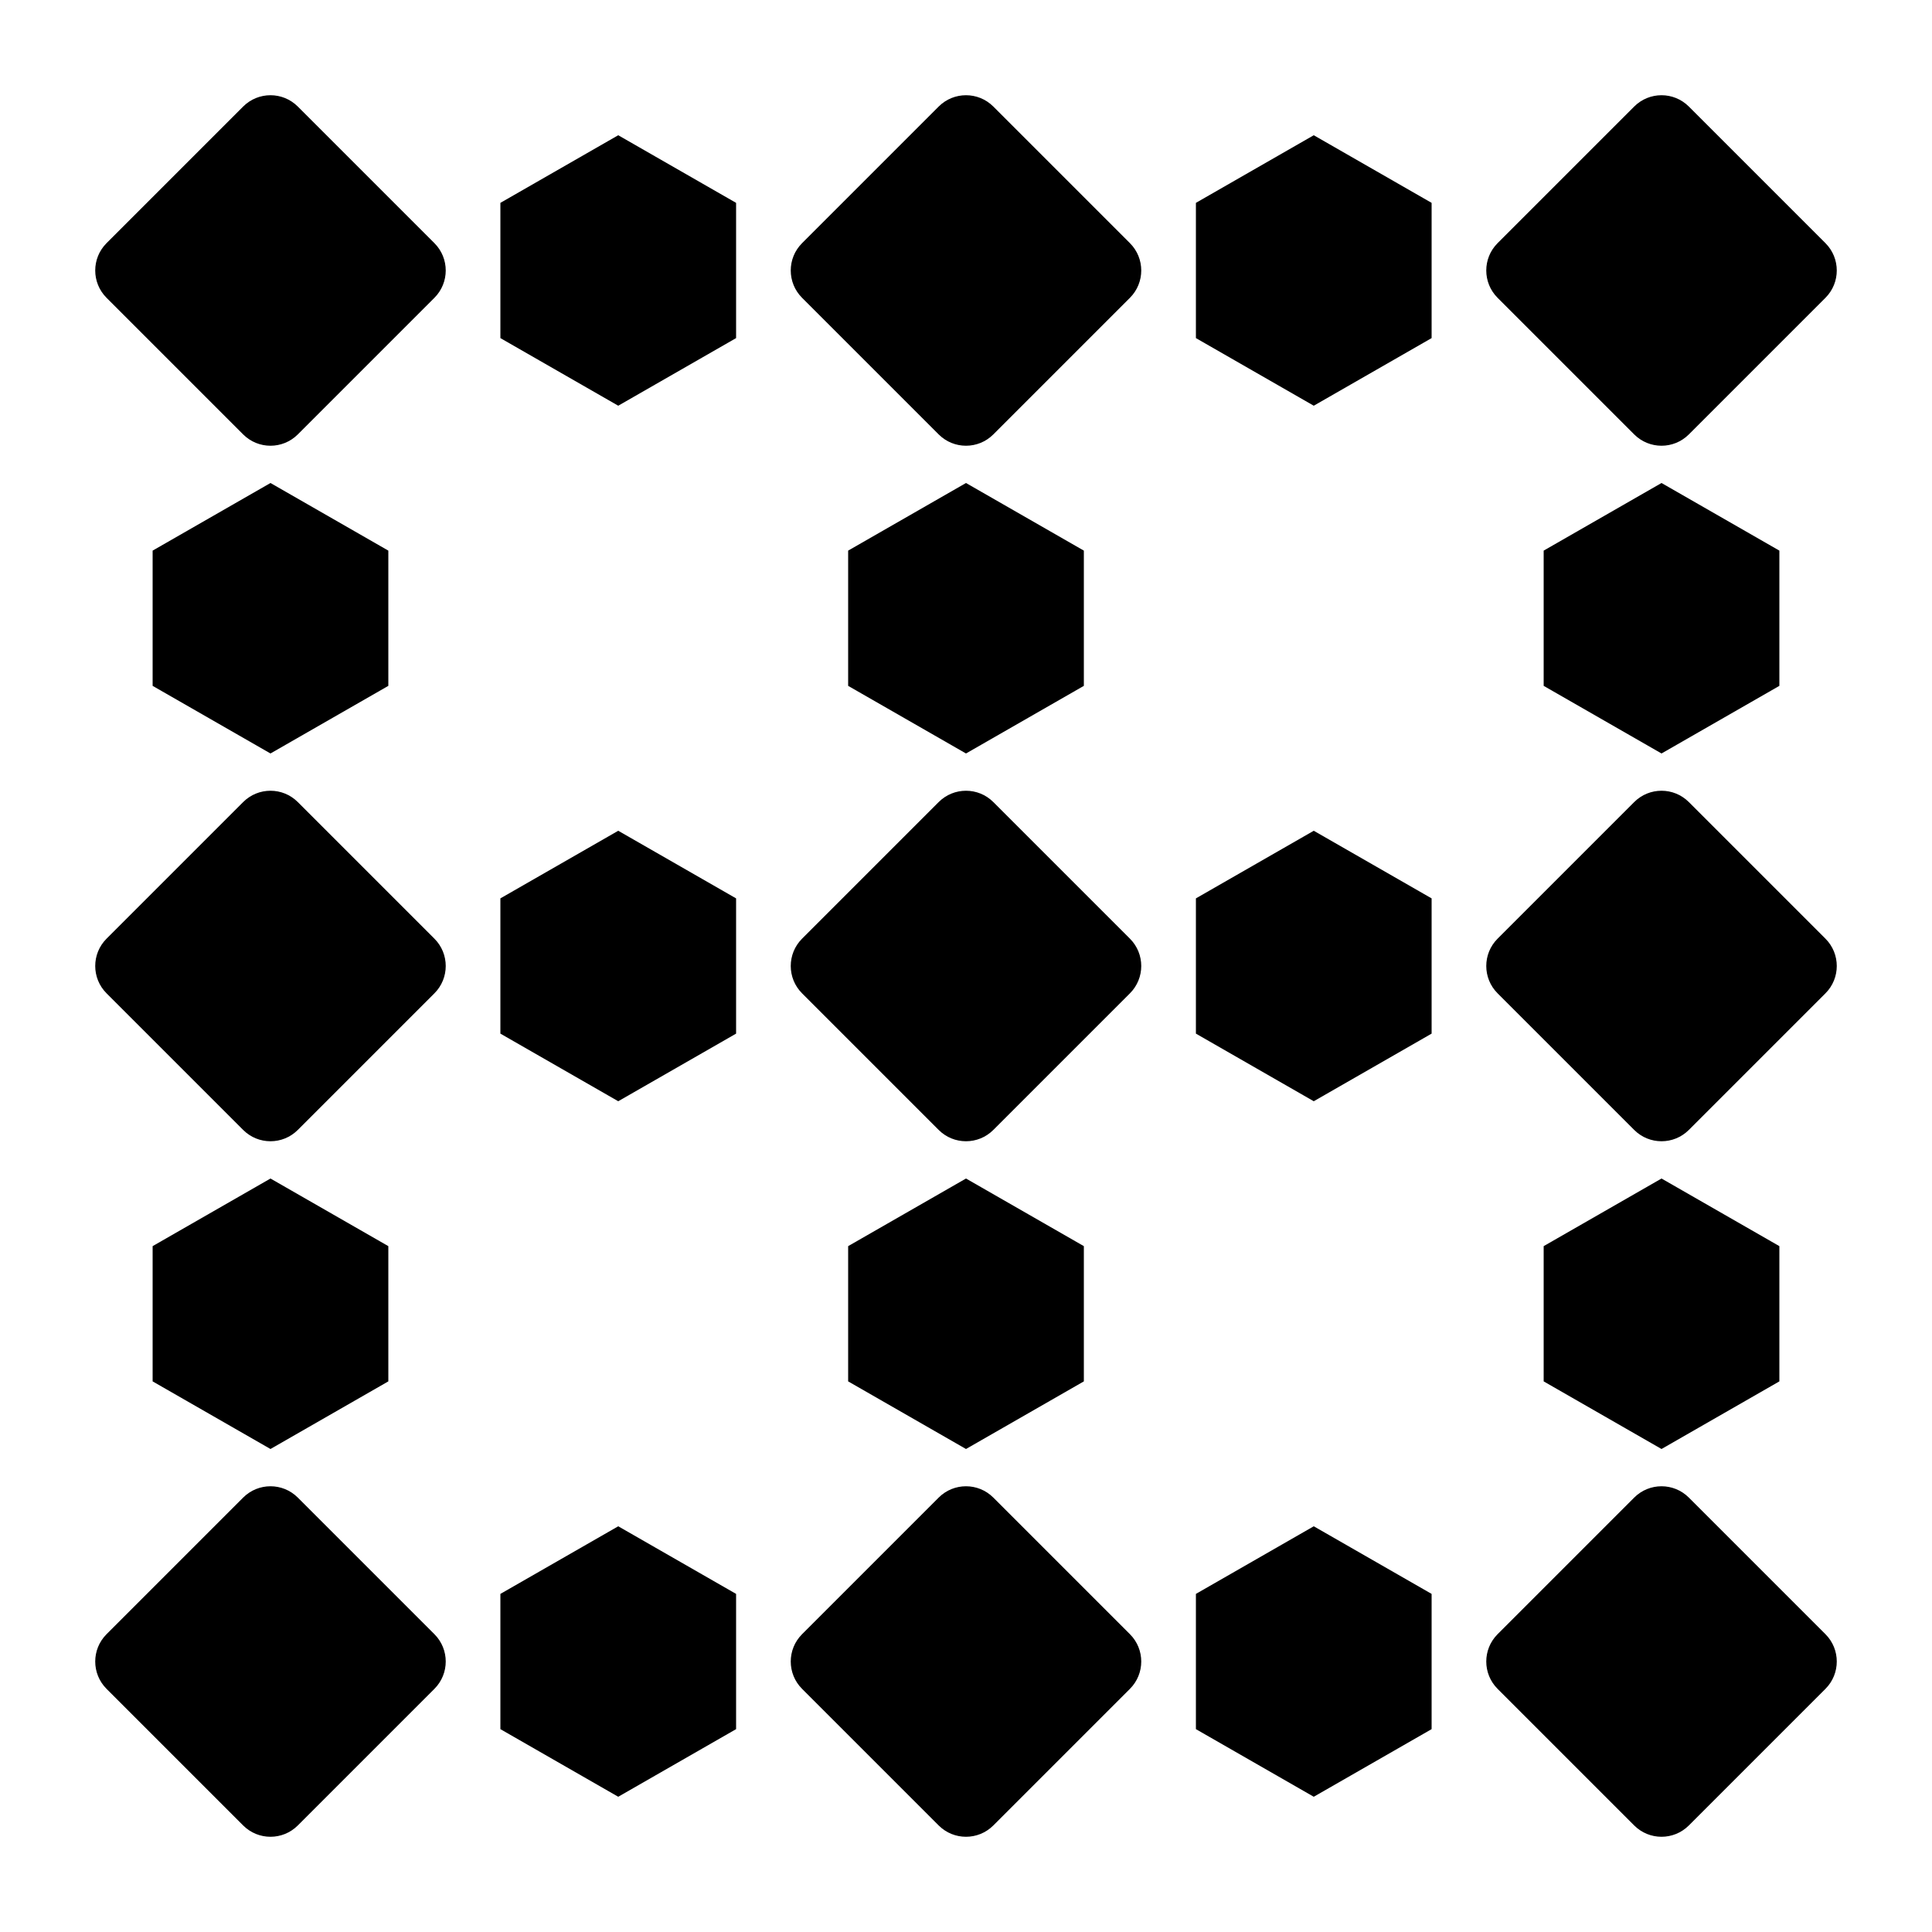
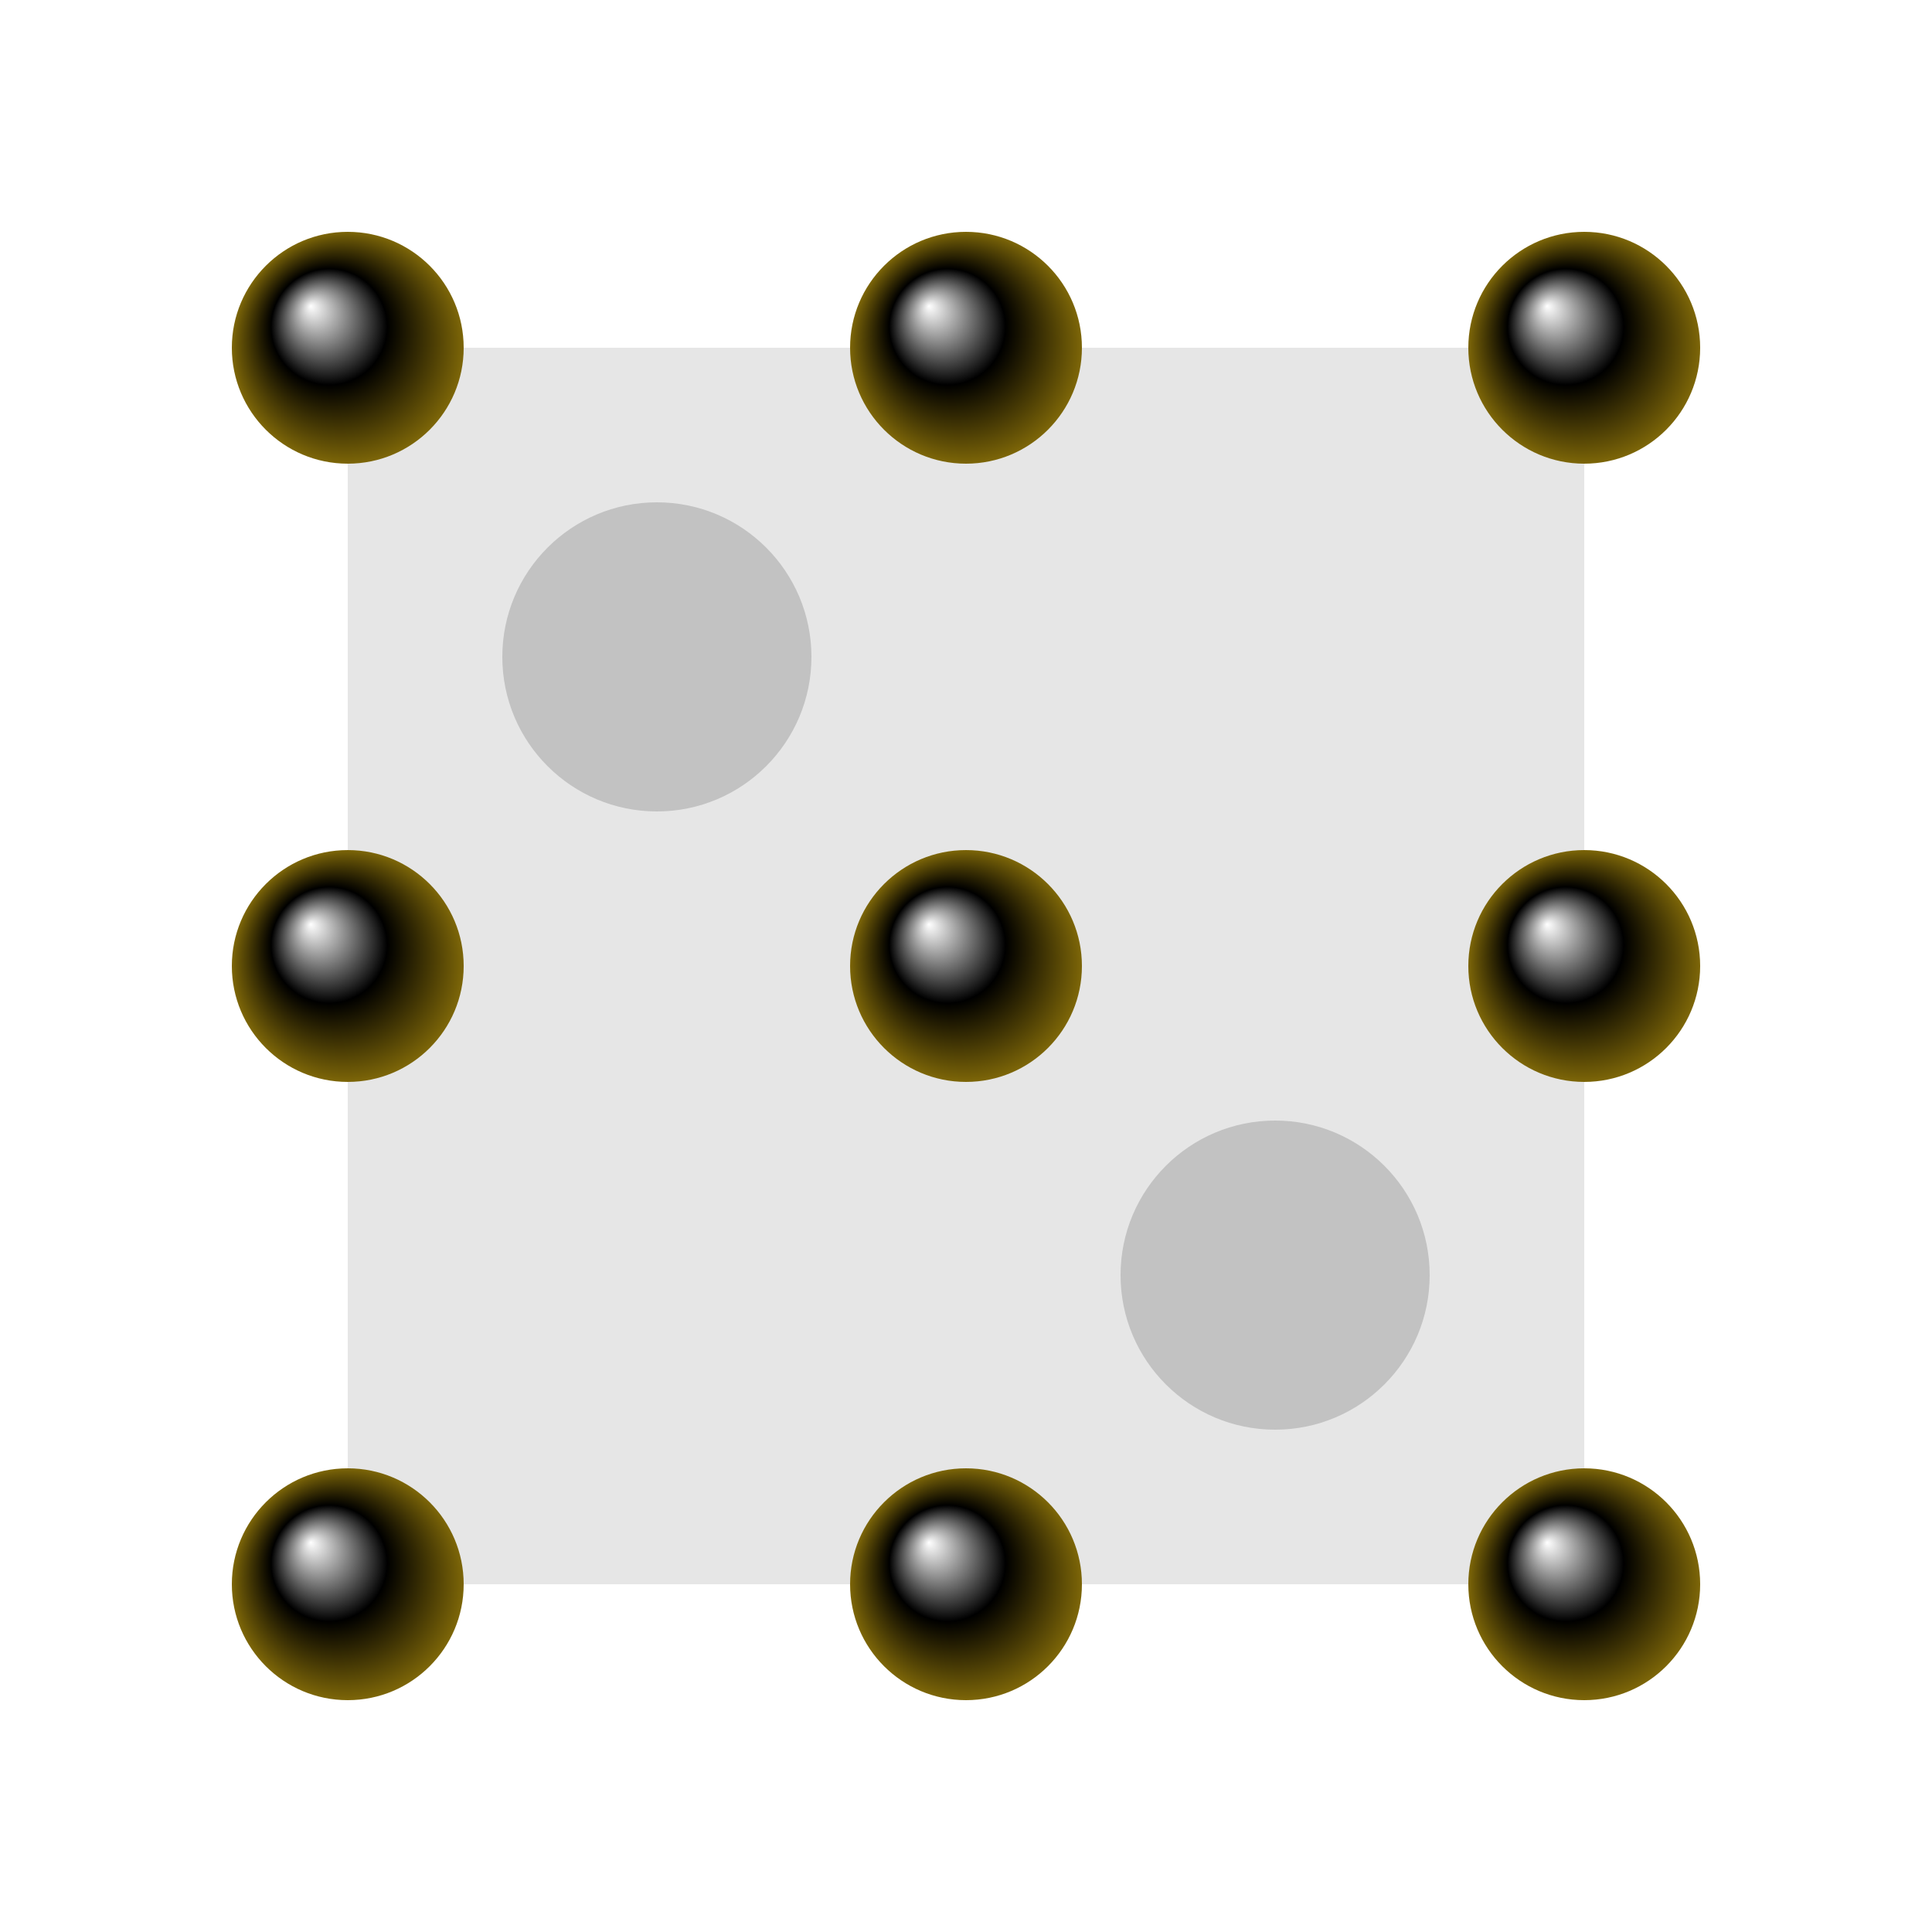
<svg xmlns="http://www.w3.org/2000/svg" viewBox="0 0 100 100">
+   <defs>
+     <radialGradient id="mn" cx="50%" cy="50%" r="50%" fx="34%" fy="32%">
+       <stop offset="0%" stop-color="#FFFFFF" />
+       <stop offset="50%" stop-color="@C2@" />
+       <stop offset="100%" stop-color="#7D6608" />
+     </radialGradient>
+   </defs>
  <g stroke-linejoin="round" stroke-linecap="round">
-     <path d="M14,14 L50,14 M14,14 L14,50 M50,14 L86,14 M14,50 L14,86 M14,50 L50,50 M50,14 L50,50 M50,50 L86,50 M50,50 L50,86 M14,86 L50,86 M86,14 L86,50 M50,86 L86,86 M86,50 L86,86" fill="none" stroke="@C3@" stroke-width="4" />
-     <polygon points="38.1,17.5 32,21 25.9,17.5 25.9,10.5 32,7 38.1,10.5" fill="@C2@" stroke="@C3@" stroke-width="3" />
-     <polygon points="20.1,35.5 14,39 7.9,35.5 7.9,28.5 14,25 20.1,28.5" fill="@C2@" stroke="@C3@" stroke-width="3" />
-     <polygon points="74.1,17.5 68,21 61.9,17.5 61.9,10.5 68,7 74.1,10.5" fill="@C2@" stroke="@C3@" stroke-width="3" />
-     <polygon points="20.1,71.5 14,75 7.9,71.5 7.9,64.5 14,61 20.1,64.5" fill="@C2@" stroke="@C3@" stroke-width="3" />
-     <polygon points="38.1,53.5 32,57 25.9,53.5 25.9,46.5 32,43 38.1,46.5" fill="@C2@" stroke="@C3@" stroke-width="3" />
-     <polygon points="56.1,35.5 50,39 43.9,35.5 43.9,28.5 50,25 56.1,28.5" fill="@C2@" stroke="@C3@" stroke-width="3" />
-     <polygon points="74.1,53.5 68,57 61.9,53.5 61.9,46.5 68,43 74.1,46.5" fill="@C2@" stroke="@C3@" stroke-width="3" />
-     <polygon points="56.1,71.5 50,75 43.9,71.5 43.9,64.5 50,61 56.1,64.5" fill="@C2@" stroke="@C3@" stroke-width="3" />
-     <polygon points="38.1,89.5 32,93 25.9,89.5 25.9,82.5 32,79 38.1,82.5" fill="@C2@" stroke="@C3@" stroke-width="3" />
-     <polygon points="92.1,35.5 86,39 79.9,35.5 79.9,28.5 86,25 92.1,28.5" fill="@C2@" stroke="@C3@" stroke-width="3" />
-     <polygon points="74.1,89.5 68,93 61.9,89.5 61.9,82.5 68,79 74.1,82.5" fill="@C2@" stroke="@C3@" stroke-width="3" />
-     <polygon points="92.1,71.5 86,75 79.9,71.5 79.9,64.5 86,61 92.1,64.5" fill="@C2@" stroke="@C3@" stroke-width="3" />
-     <rect x="7" y="7" width="14" height="14" rx="2" transform="rotate(45 14 14)" fill="@C1@" stroke="@C3@" stroke-width="3" />
-     <rect x="7" y="43" width="14" height="14" rx="2" transform="rotate(45 14 50)" fill="@C1@" stroke="@C3@" stroke-width="3" />
-     <rect x="7" y="79" width="14" height="14" rx="2" transform="rotate(45 14 86)" fill="@C1@" stroke="@C3@" stroke-width="3" />
-     <rect x="43" y="7" width="14" height="14" rx="2" transform="rotate(45 50 14)" fill="@C1@" stroke="@C3@" stroke-width="3" />
-     <rect x="43" y="43" width="14" height="14" rx="2" transform="rotate(45 50 50)" fill="@C1@" stroke="@C3@" stroke-width="3" />
-     <rect x="43" y="79" width="14" height="14" rx="2" transform="rotate(45 50 86)" fill="@C1@" stroke="@C3@" stroke-width="3" />
-     <rect x="79" y="7" width="14" height="14" rx="2" transform="rotate(45 86 14)" fill="@C1@" stroke="@C3@" stroke-width="3" />
-     <rect x="79" y="43" width="14" height="14" rx="2" transform="rotate(45 86 50)" fill="@C1@" stroke="@C3@" stroke-width="3" />
-     <rect x="79" y="79" width="14" height="14" rx="2" transform="rotate(45 86 86)" fill="@C1@" stroke="@C3@" stroke-width="3" />
+     <rect x="18" y="18" width="64" height="64" rx="4" fill="@C1@" fill-opacity="0.1" stroke="@C1@" stroke-width="3" />
+     <line x1="50" y1="18" x2="50" y2="82" stroke="@C1@" stroke-width="2.6" />
+     <line x1="18" y1="50" x2="82" y2="50" stroke="@C1@" stroke-width="2.6" />
+     <circle cx="34" cy="34" r="8" fill="@C1@" fill-opacity="0.16" stroke="@C1@" stroke-width="1" stroke-dasharray="2 2" />
+     <circle cx="66" cy="66" r="8" fill="@C1@" fill-opacity="0.16" stroke="@C1@" stroke-width="1" stroke-dasharray="2 2" />
+     <circle cx="18" cy="18" r="6.0" fill="url(#mn)" stroke="@C3@" stroke-width="0.9" />
+     <circle cx="50" cy="18" r="6.0" fill="url(#mn)" stroke="@C3@" stroke-width="0.9" />
+     <circle cx="82" cy="18" r="6.0" fill="url(#mn)" stroke="@C3@" stroke-width="0.9" />
+     <circle cx="18" cy="50" r="6.0" fill="url(#mn)" stroke="@C3@" stroke-width="0.9" />
+     <circle cx="50" cy="50" r="6.0" fill="url(#mn)" stroke="@C3@" stroke-width="0.9" />
+     <circle cx="82" cy="50" r="6.0" fill="url(#mn)" stroke="@C3@" stroke-width="0.9" />
+     <circle cx="18" cy="82" r="6.0" fill="url(#mn)" stroke="@C3@" stroke-width="0.9" />
+     <circle cx="50" cy="82" r="6.0" fill="url(#mn)" stroke="@C3@" stroke-width="0.9" />
+     <circle cx="82" cy="82" r="6.0" fill="url(#mn)" stroke="@C3@" stroke-width="0.9" />
  </g>
</svg>
